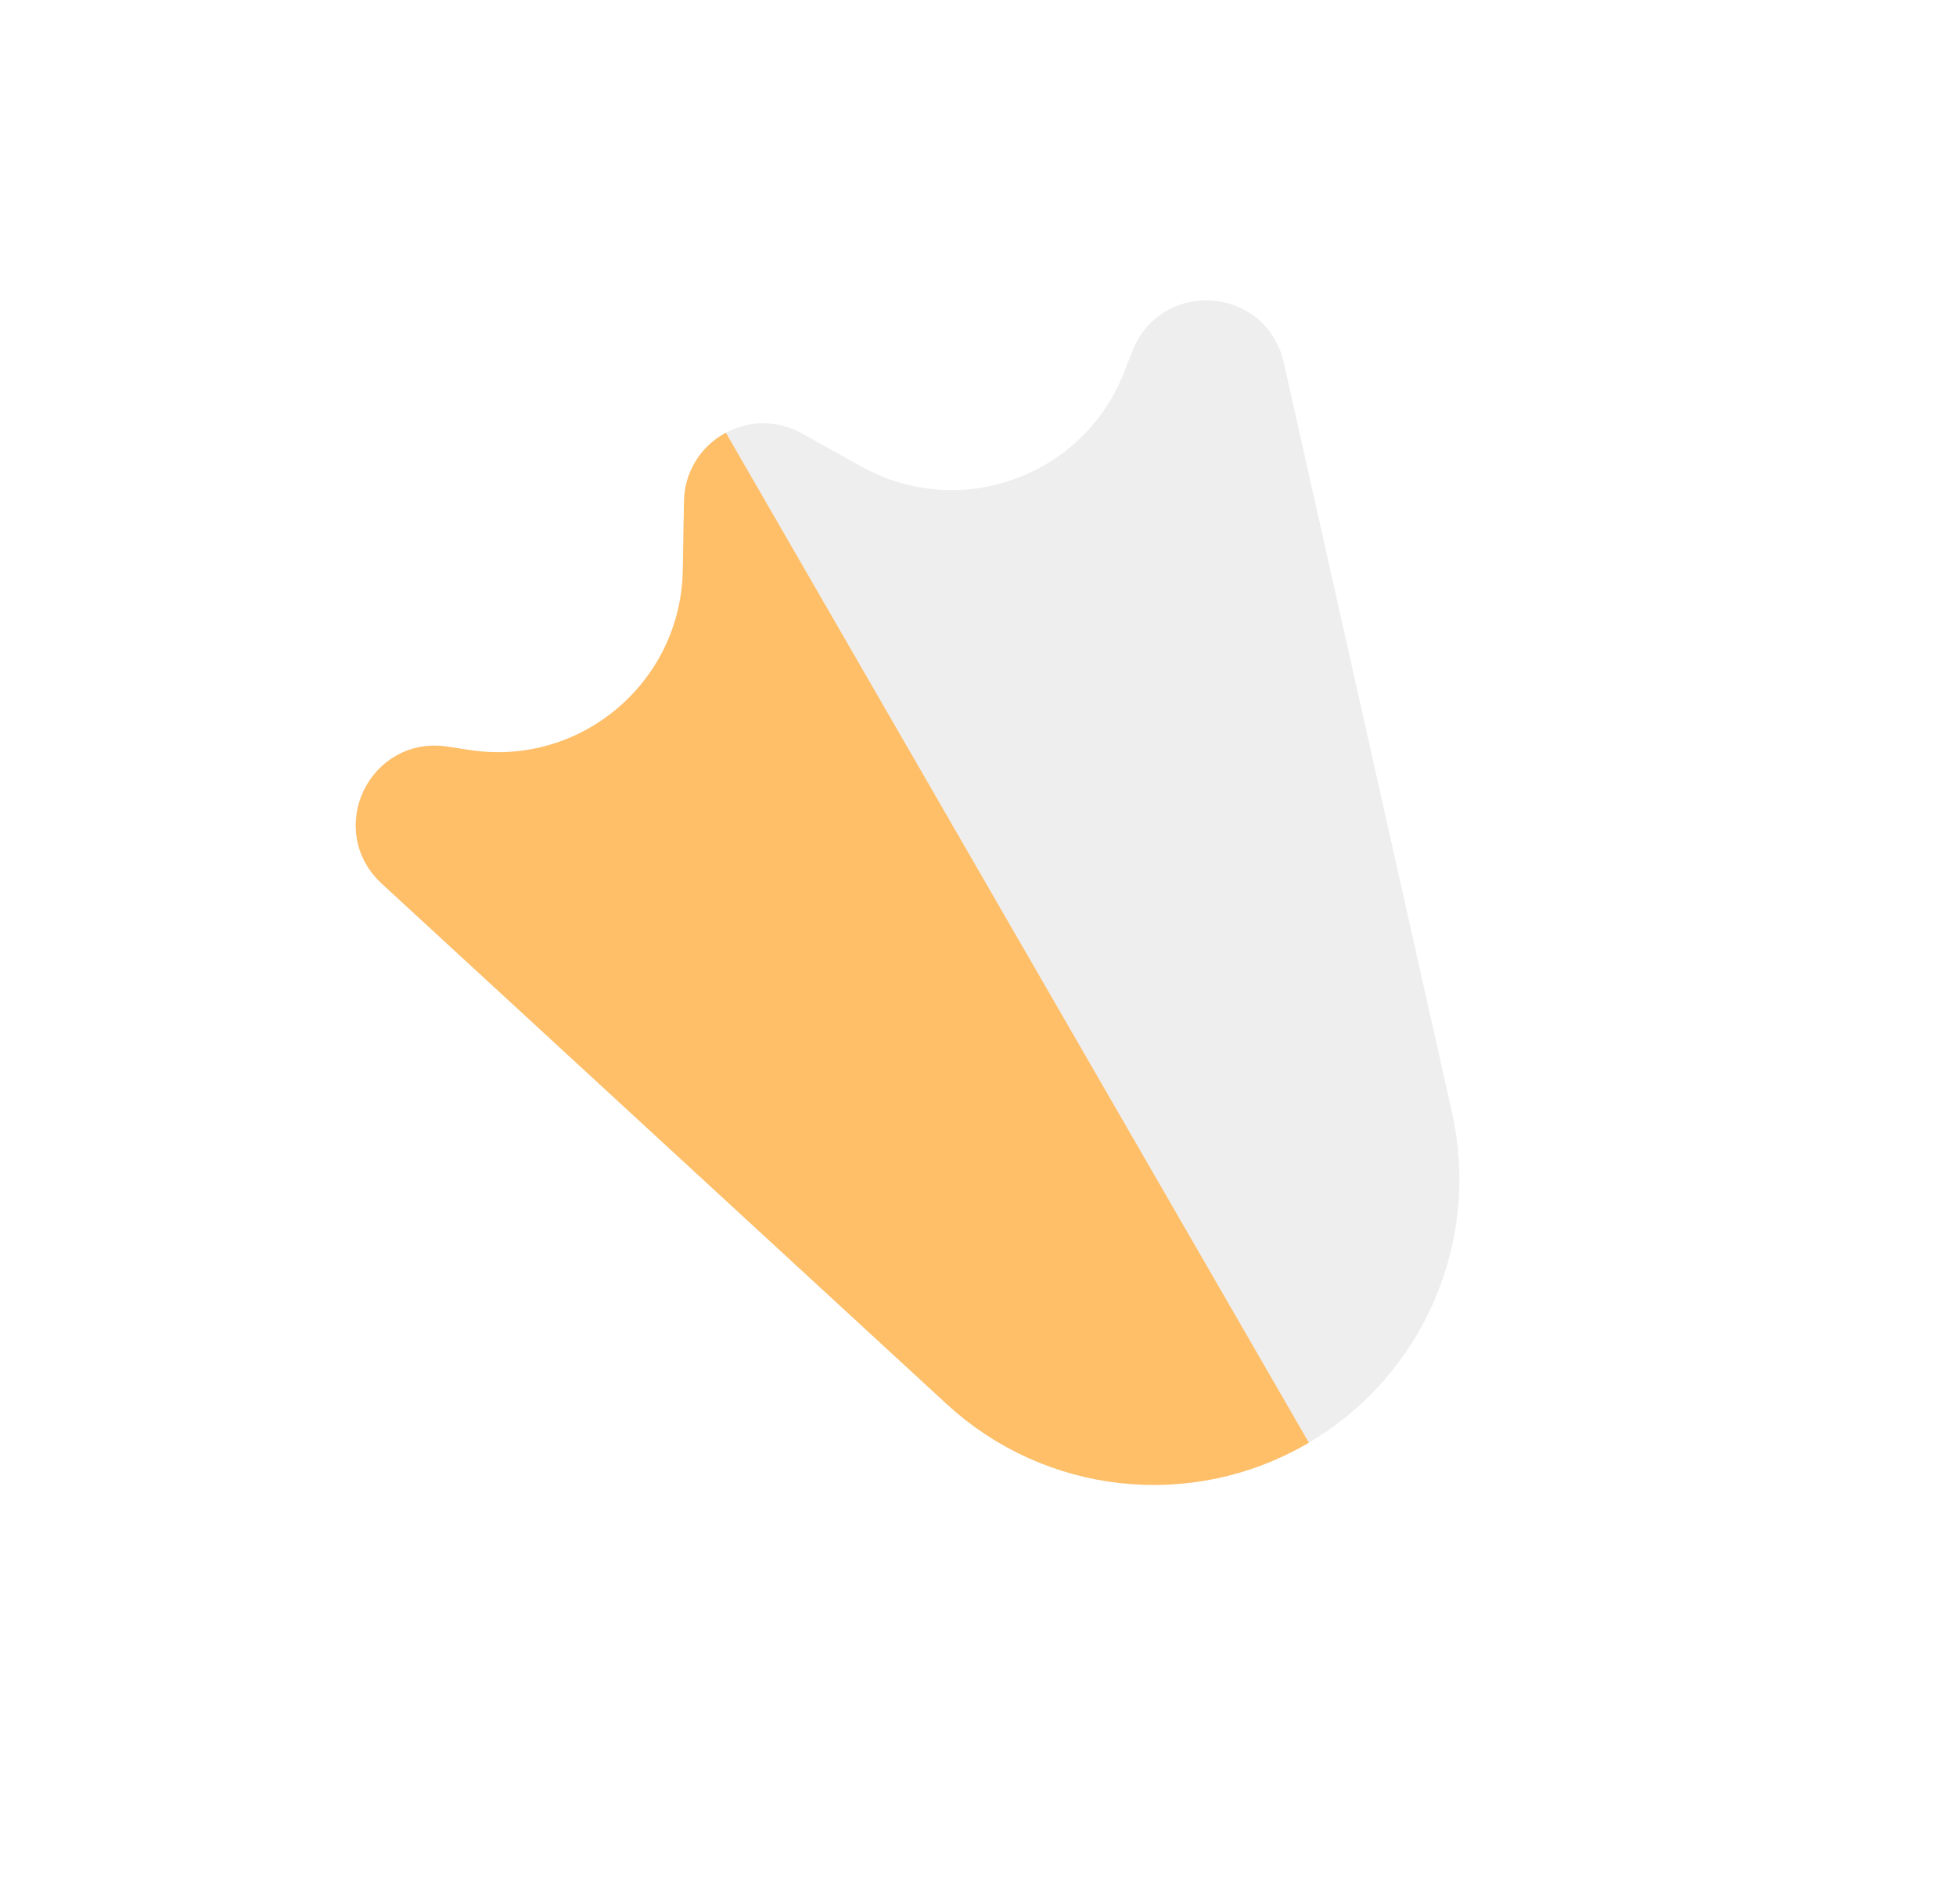
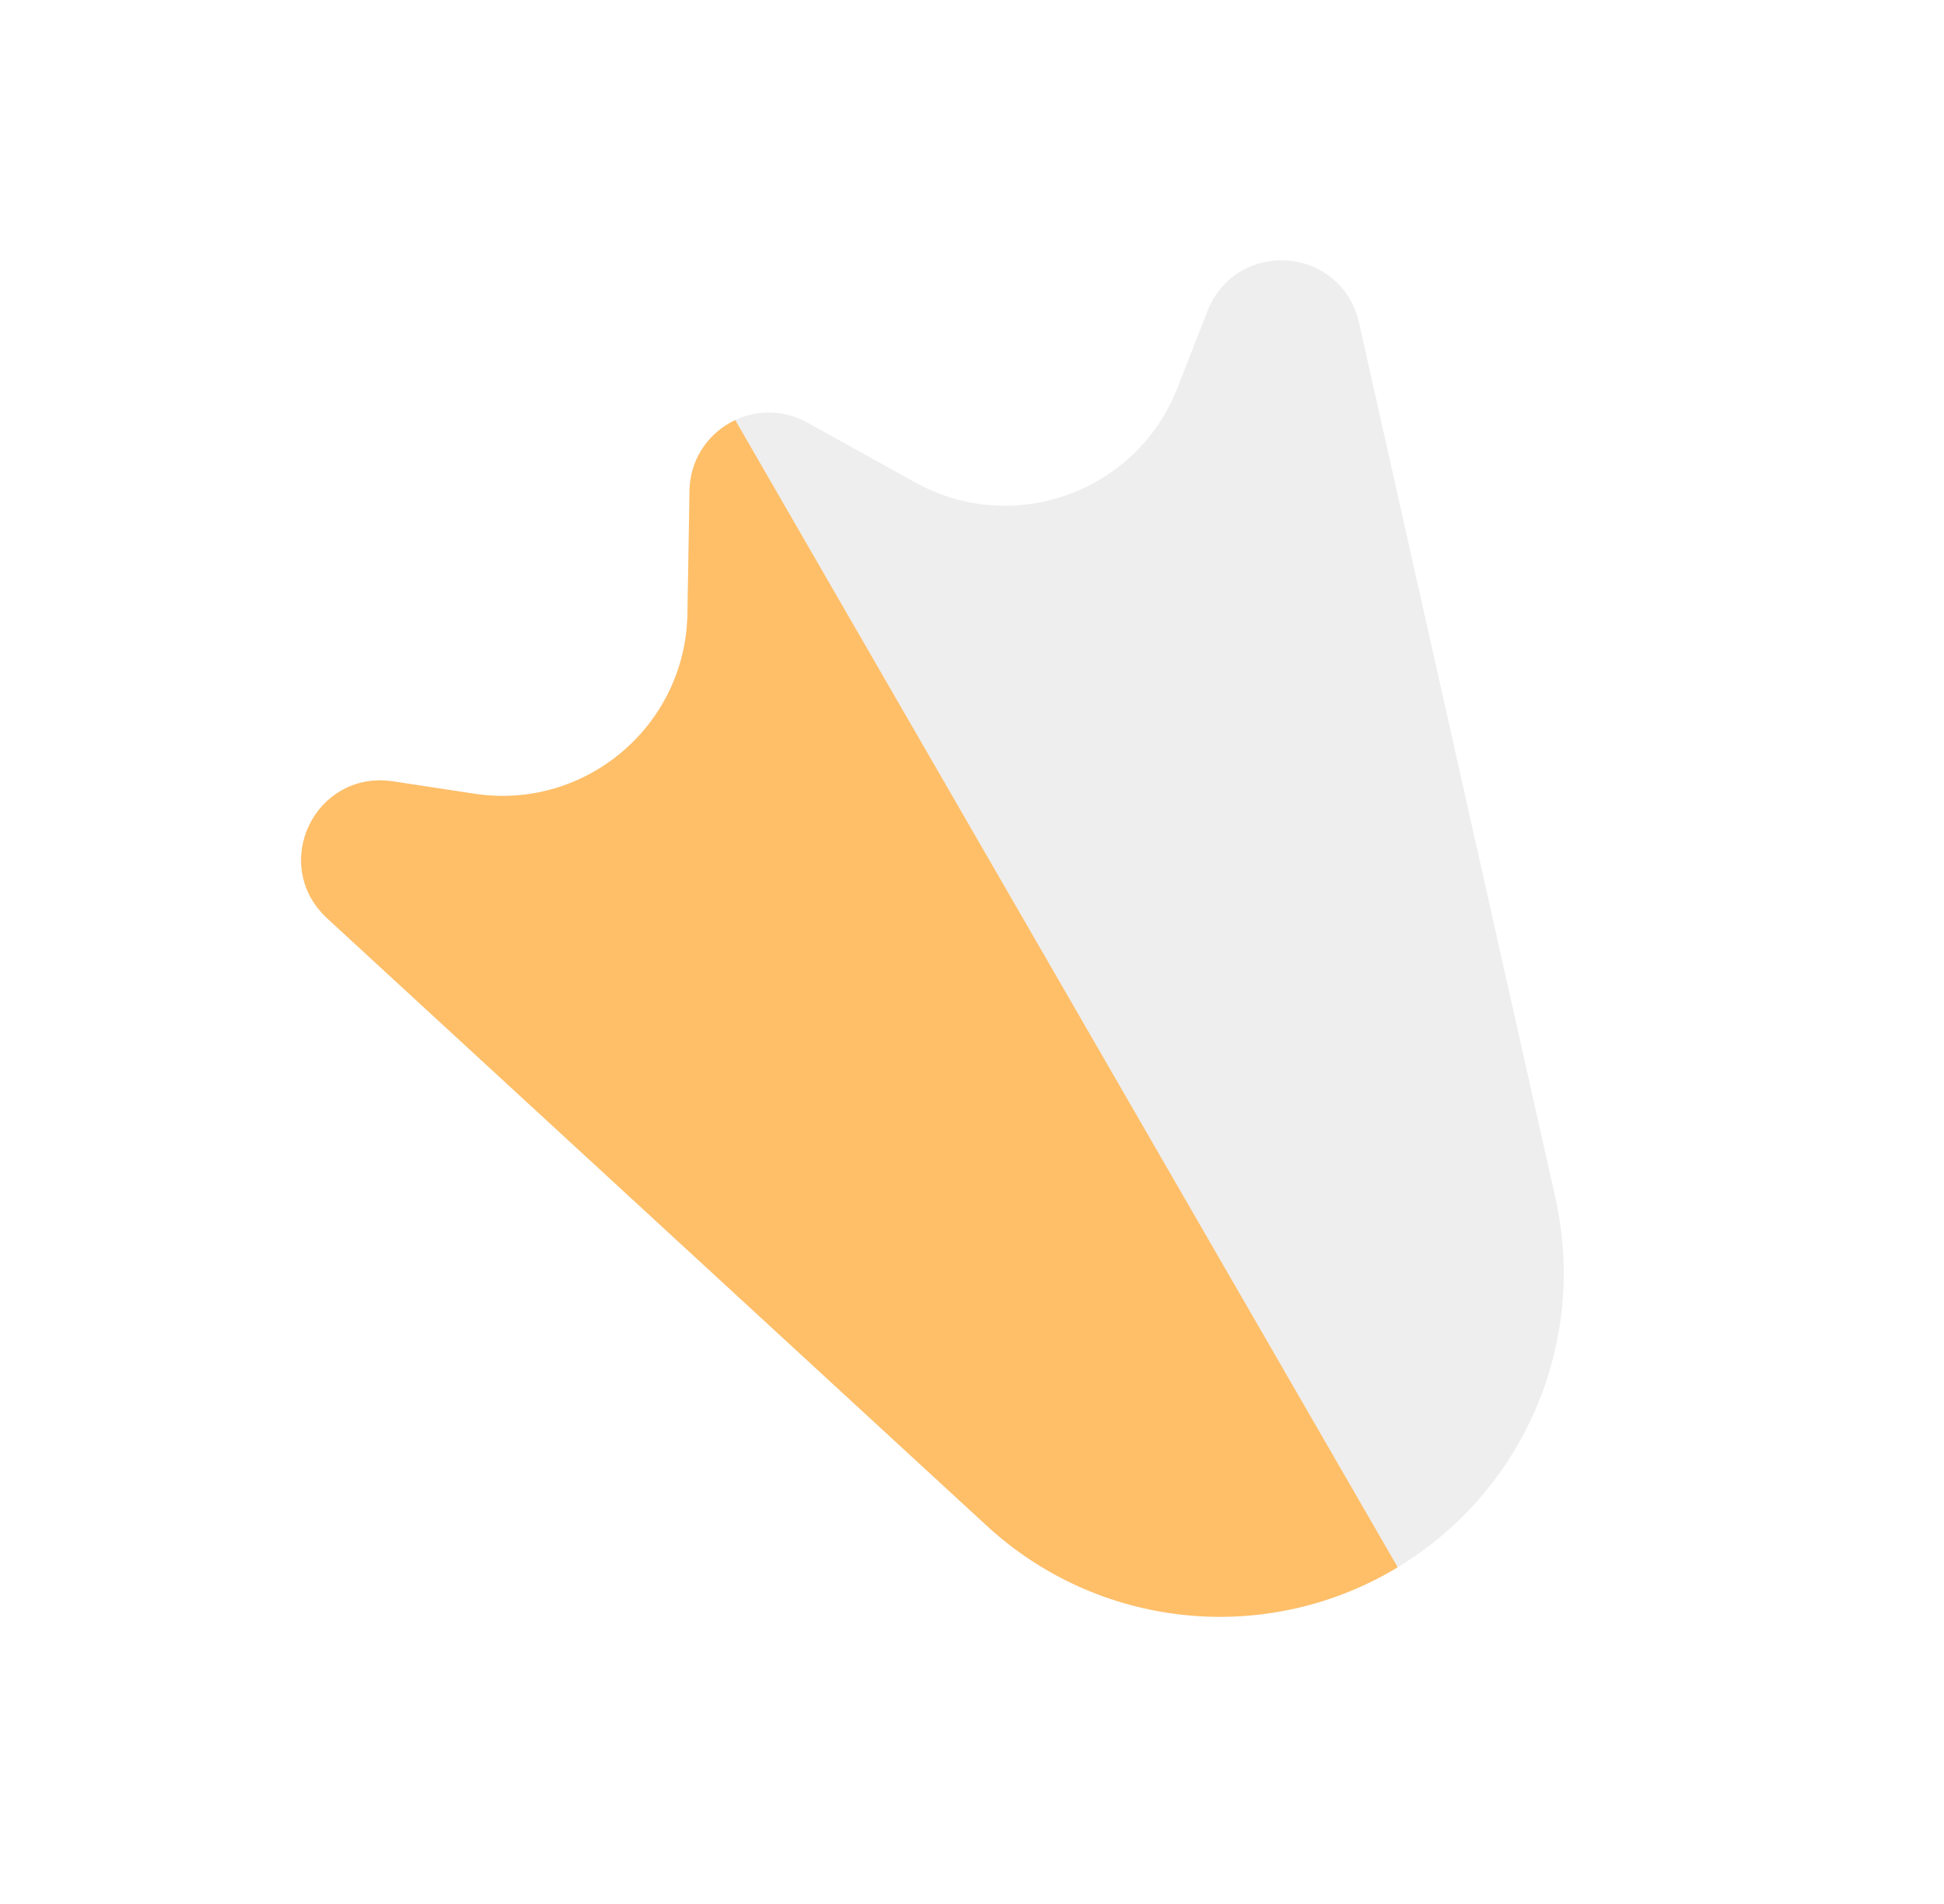
- <svg xmlns="http://www.w3.org/2000/svg" width="37" height="36" viewBox="0 0 37 36" fill="none">
+ <svg xmlns="http://www.w3.org/2000/svg" width="49" height="48" viewBox="0 0 49 48" fill="none">
  <g id="Info/Star">
-     <path id="Vector 5" d="M21.729 7.223L21.888 6.816C22.247 5.897 23.579 5.998 23.795 6.961L26.978 21.147C27.484 23.4 26.466 25.721 24.466 26.876C22.466 28.031 19.947 27.752 18.248 26.187L7.554 16.338C6.828 15.669 7.407 14.465 8.382 14.613L8.814 14.679C11.209 15.044 13.375 13.214 13.416 10.792L13.438 9.49C13.451 8.735 14.263 8.266 14.923 8.632L16.062 9.265C18.179 10.44 20.848 9.479 21.729 7.223Z" fill="#EEEEEE" stroke="#EEEEEE" />
-     <mask id="mask0_4163_21162" style="mask-type:alpha" maskUnits="userSpaceOnUse" x="2" y="7" width="24" height="28">
-       <rect id="Rectangle 1852" x="2.719" y="13.111" width="12" height="24.343" transform="rotate(-30 2.71875 13.1107)" fill="#D9D9D9" />
+     <path id="Vector 5" d="M30.299 10.022L31.059 8.077C31.538 6.852 33.314 6.987 33.602 8.27L38.554 30.342C39.321 33.757 37.779 37.273 34.748 39.022C31.718 40.772 27.902 40.349 25.328 37.978L8.69 22.654C7.722 21.762 8.493 20.157 9.794 20.355L11.858 20.669C15.051 21.155 17.939 18.715 17.994 15.486L18.046 12.38C18.063 11.373 19.146 10.748 20.026 11.236L22.743 12.744C25.567 14.312 29.124 13.03 30.299 10.022Z" fill="#EEEEEE" stroke="#EEEEEE" stroke-width="1.333" />
+     <mask id="mask0_4607_19577" style="mask-type:alpha" maskUnits="userSpaceOnUse" x="4" y="9" width="32" height="40">
+       <rect id="Rectangle 1852" x="4.06" y="17.523" width="16" height="35.442" transform="rotate(-30 4.05957 17.5234)" fill="#D9D9D9" />
    </mask>
-     <g mask="url(#mask0_4163_21162)">
-       <path id="Vector 4" d="M21.729 7.223L21.888 6.816C22.247 5.897 23.579 5.998 23.795 6.961L26.978 21.147C27.484 23.4 26.466 25.721 24.466 26.876C22.466 28.031 19.947 27.752 18.248 26.187L7.554 16.338C6.828 15.669 7.407 14.465 8.382 14.613L8.814 14.679C11.209 15.044 13.375 13.214 13.416 10.792L13.438 9.49C13.451 8.735 14.263 8.266 14.923 8.632L16.062 9.265C18.179 10.44 20.848 9.479 21.729 7.223Z" fill="#FFBF68" stroke="#FFBF68" />
+     <g mask="url(#mask0_4607_19577)">
+       <path id="Vector 4" d="M30.299 10.022L31.059 8.077C31.538 6.852 33.314 6.987 33.602 8.27L38.554 30.342C39.321 33.757 37.779 37.273 34.748 39.022C31.718 40.772 27.902 40.349 25.328 37.978L8.69 22.654C7.722 21.762 8.493 20.157 9.794 20.355L11.858 20.669C15.051 21.155 17.939 18.715 17.994 15.486L18.046 12.38C18.063 11.373 19.146 10.748 20.026 11.236L22.743 12.744C25.567 14.312 29.124 13.03 30.299 10.022Z" fill="#FFBF68" stroke="#FFBF68" stroke-width="1.333" />
    </g>
  </g>
</svg>
